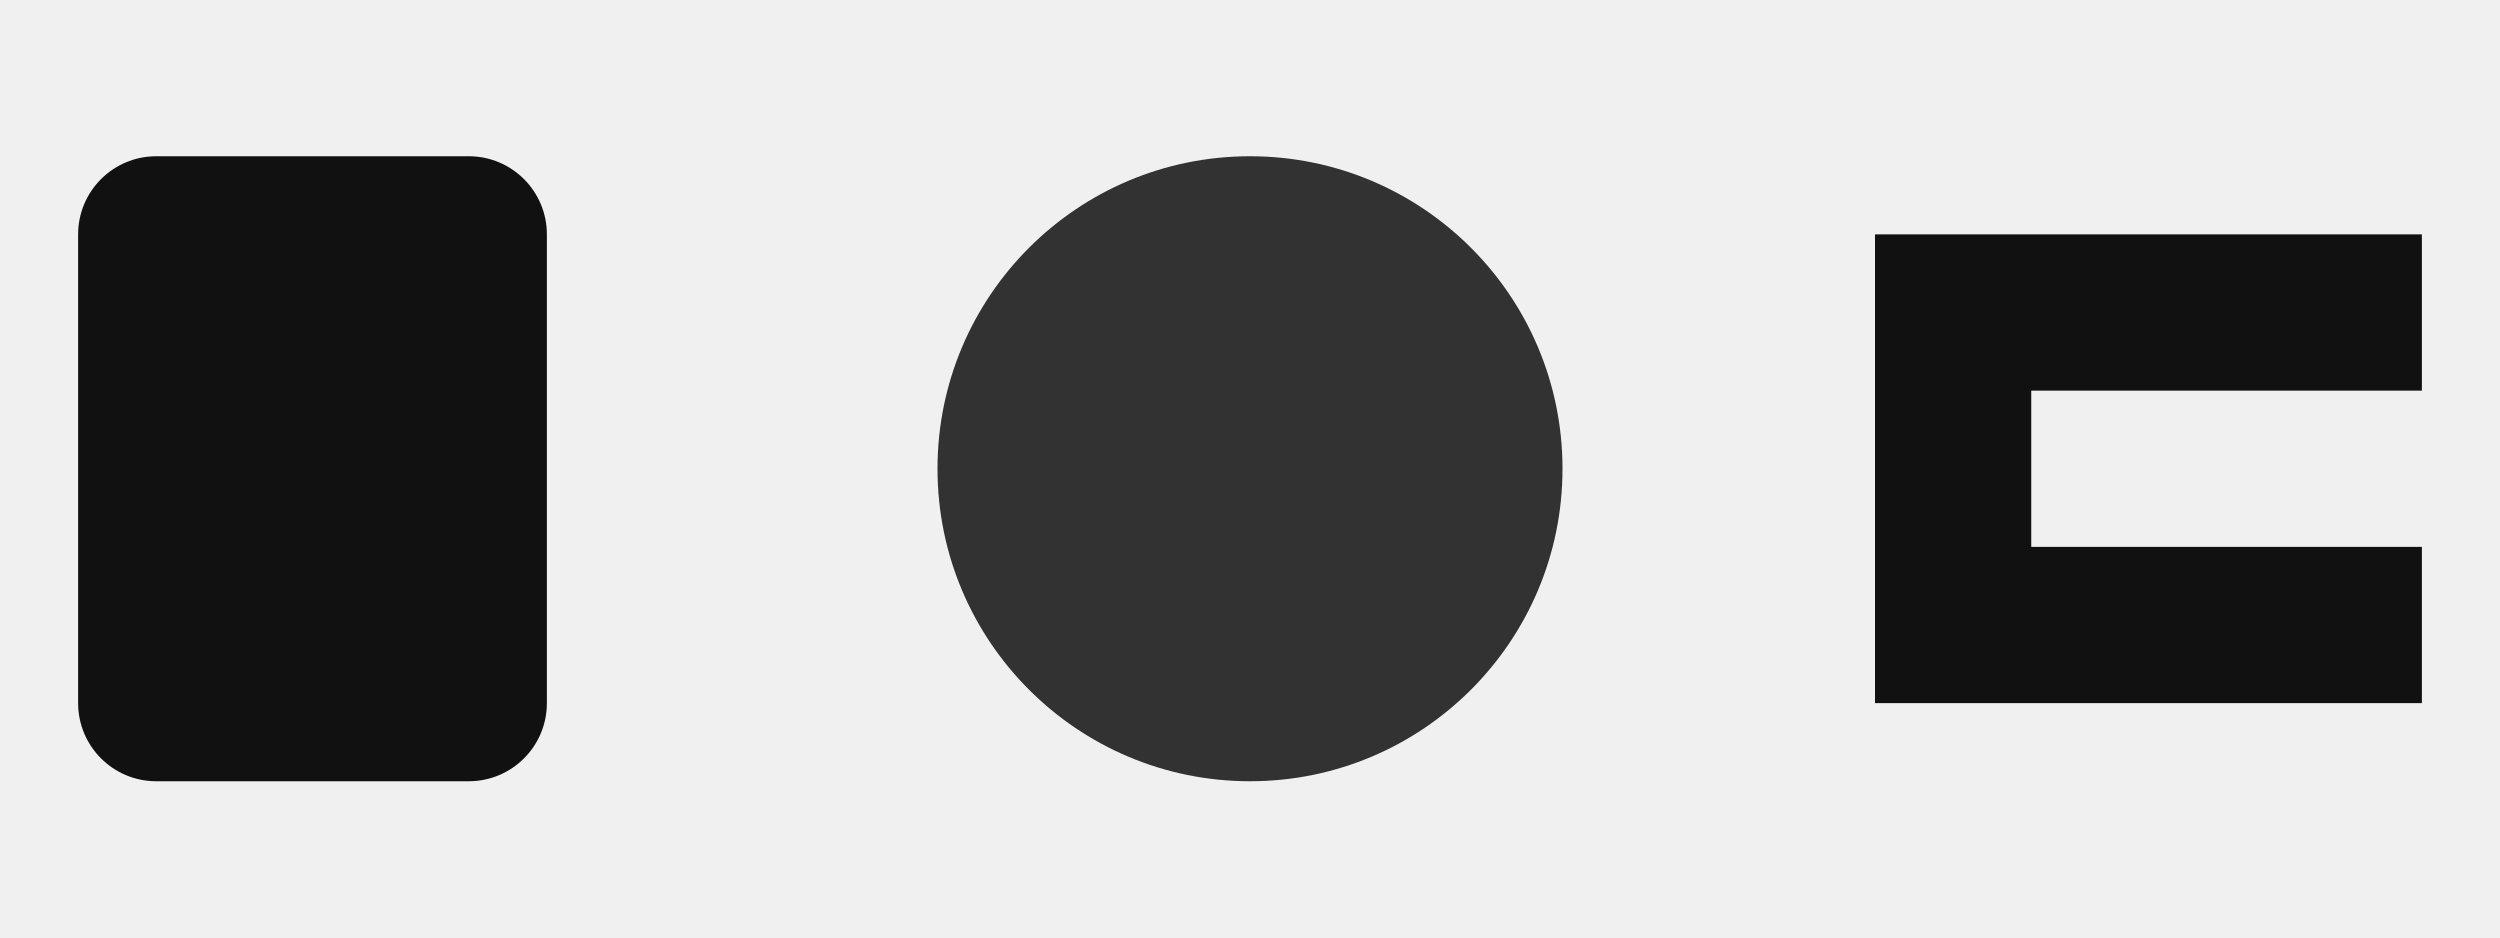
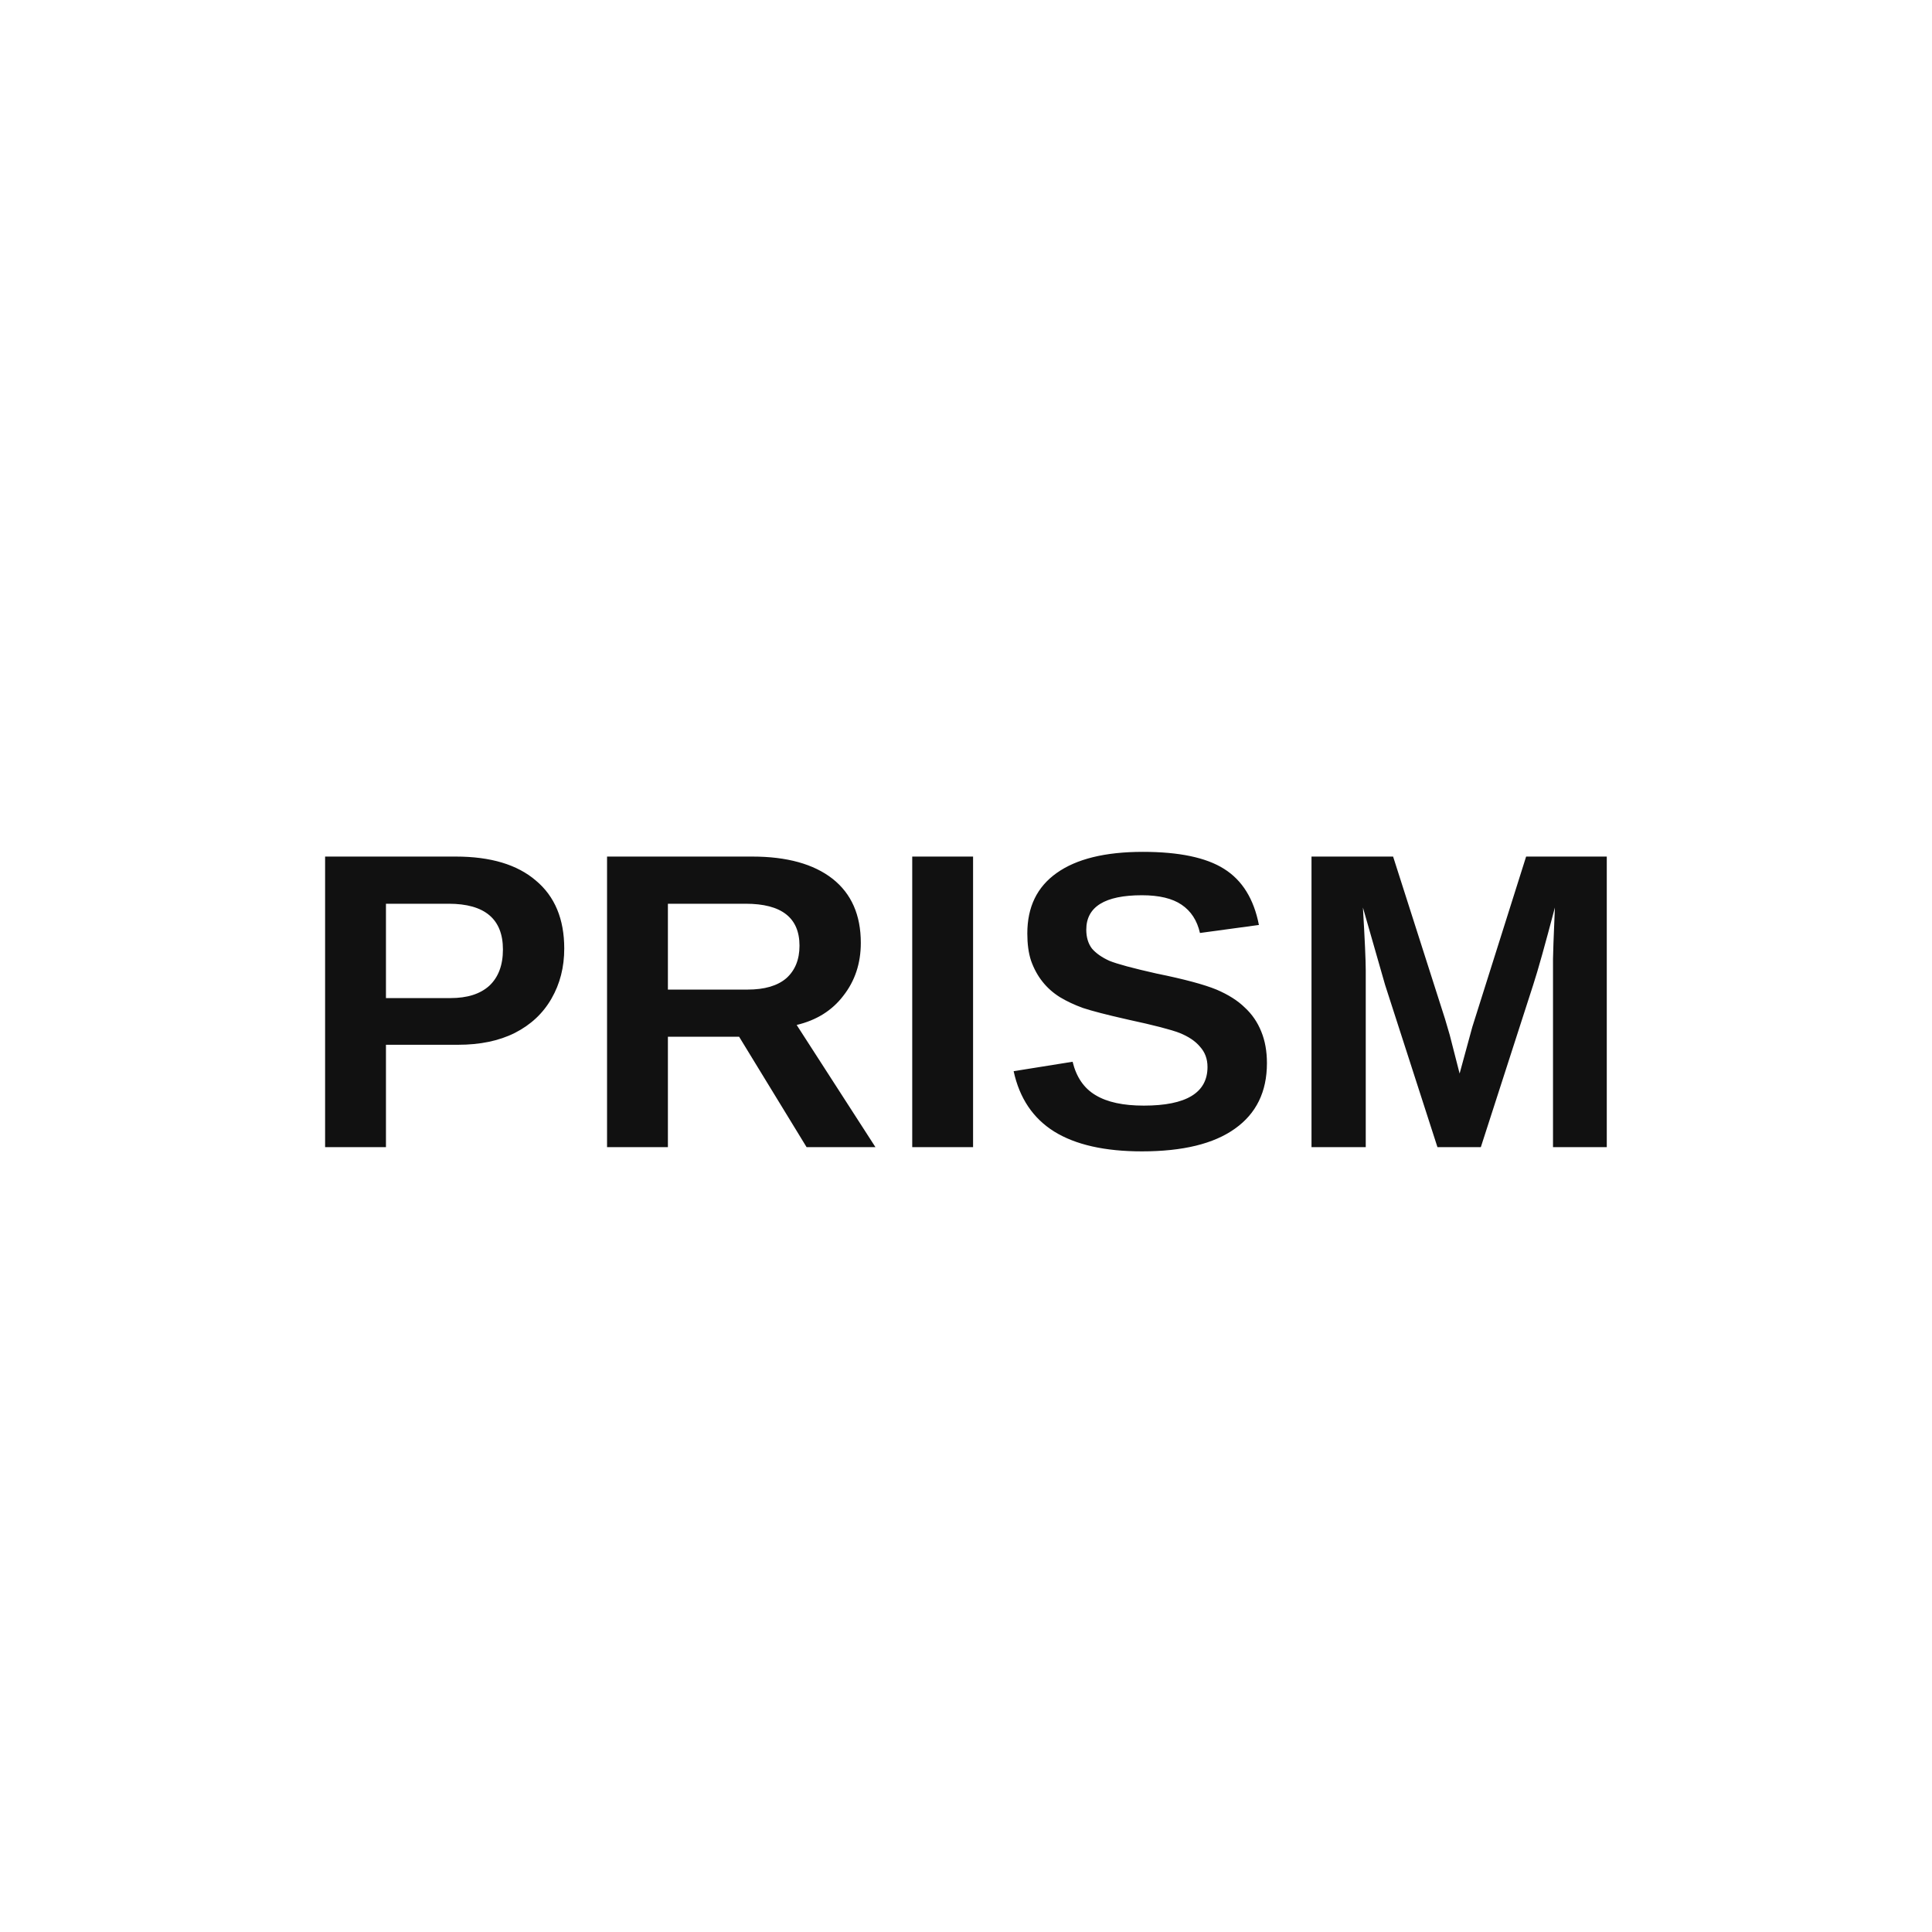
- <svg xmlns="http://www.w3.org/2000/svg" viewBox="0 0 64 24" role="img" aria-hidden="true">
-   <rect x="2" y="4" width="12" height="16" rx="2" fill="#111" />
-   <circle cx="32" cy="12" r="8" fill="#111" opacity="0.85" />
-   <path d="M48 6 h14 v4 h-10 v4 h10 v4 H48z" fill="#111" />
+ <svg xmlns="http://www.w3.org/2000/svg" viewBox="0 0 64 64" role="img">
+   <rect width="64" height="64" fill="#fff" />
+   <text x="32" y="38" text-anchor="middle" font-family="Arial,sans-serif" font-size="14" font-weight="700" fill="#111">PRISM</text>
</svg>
